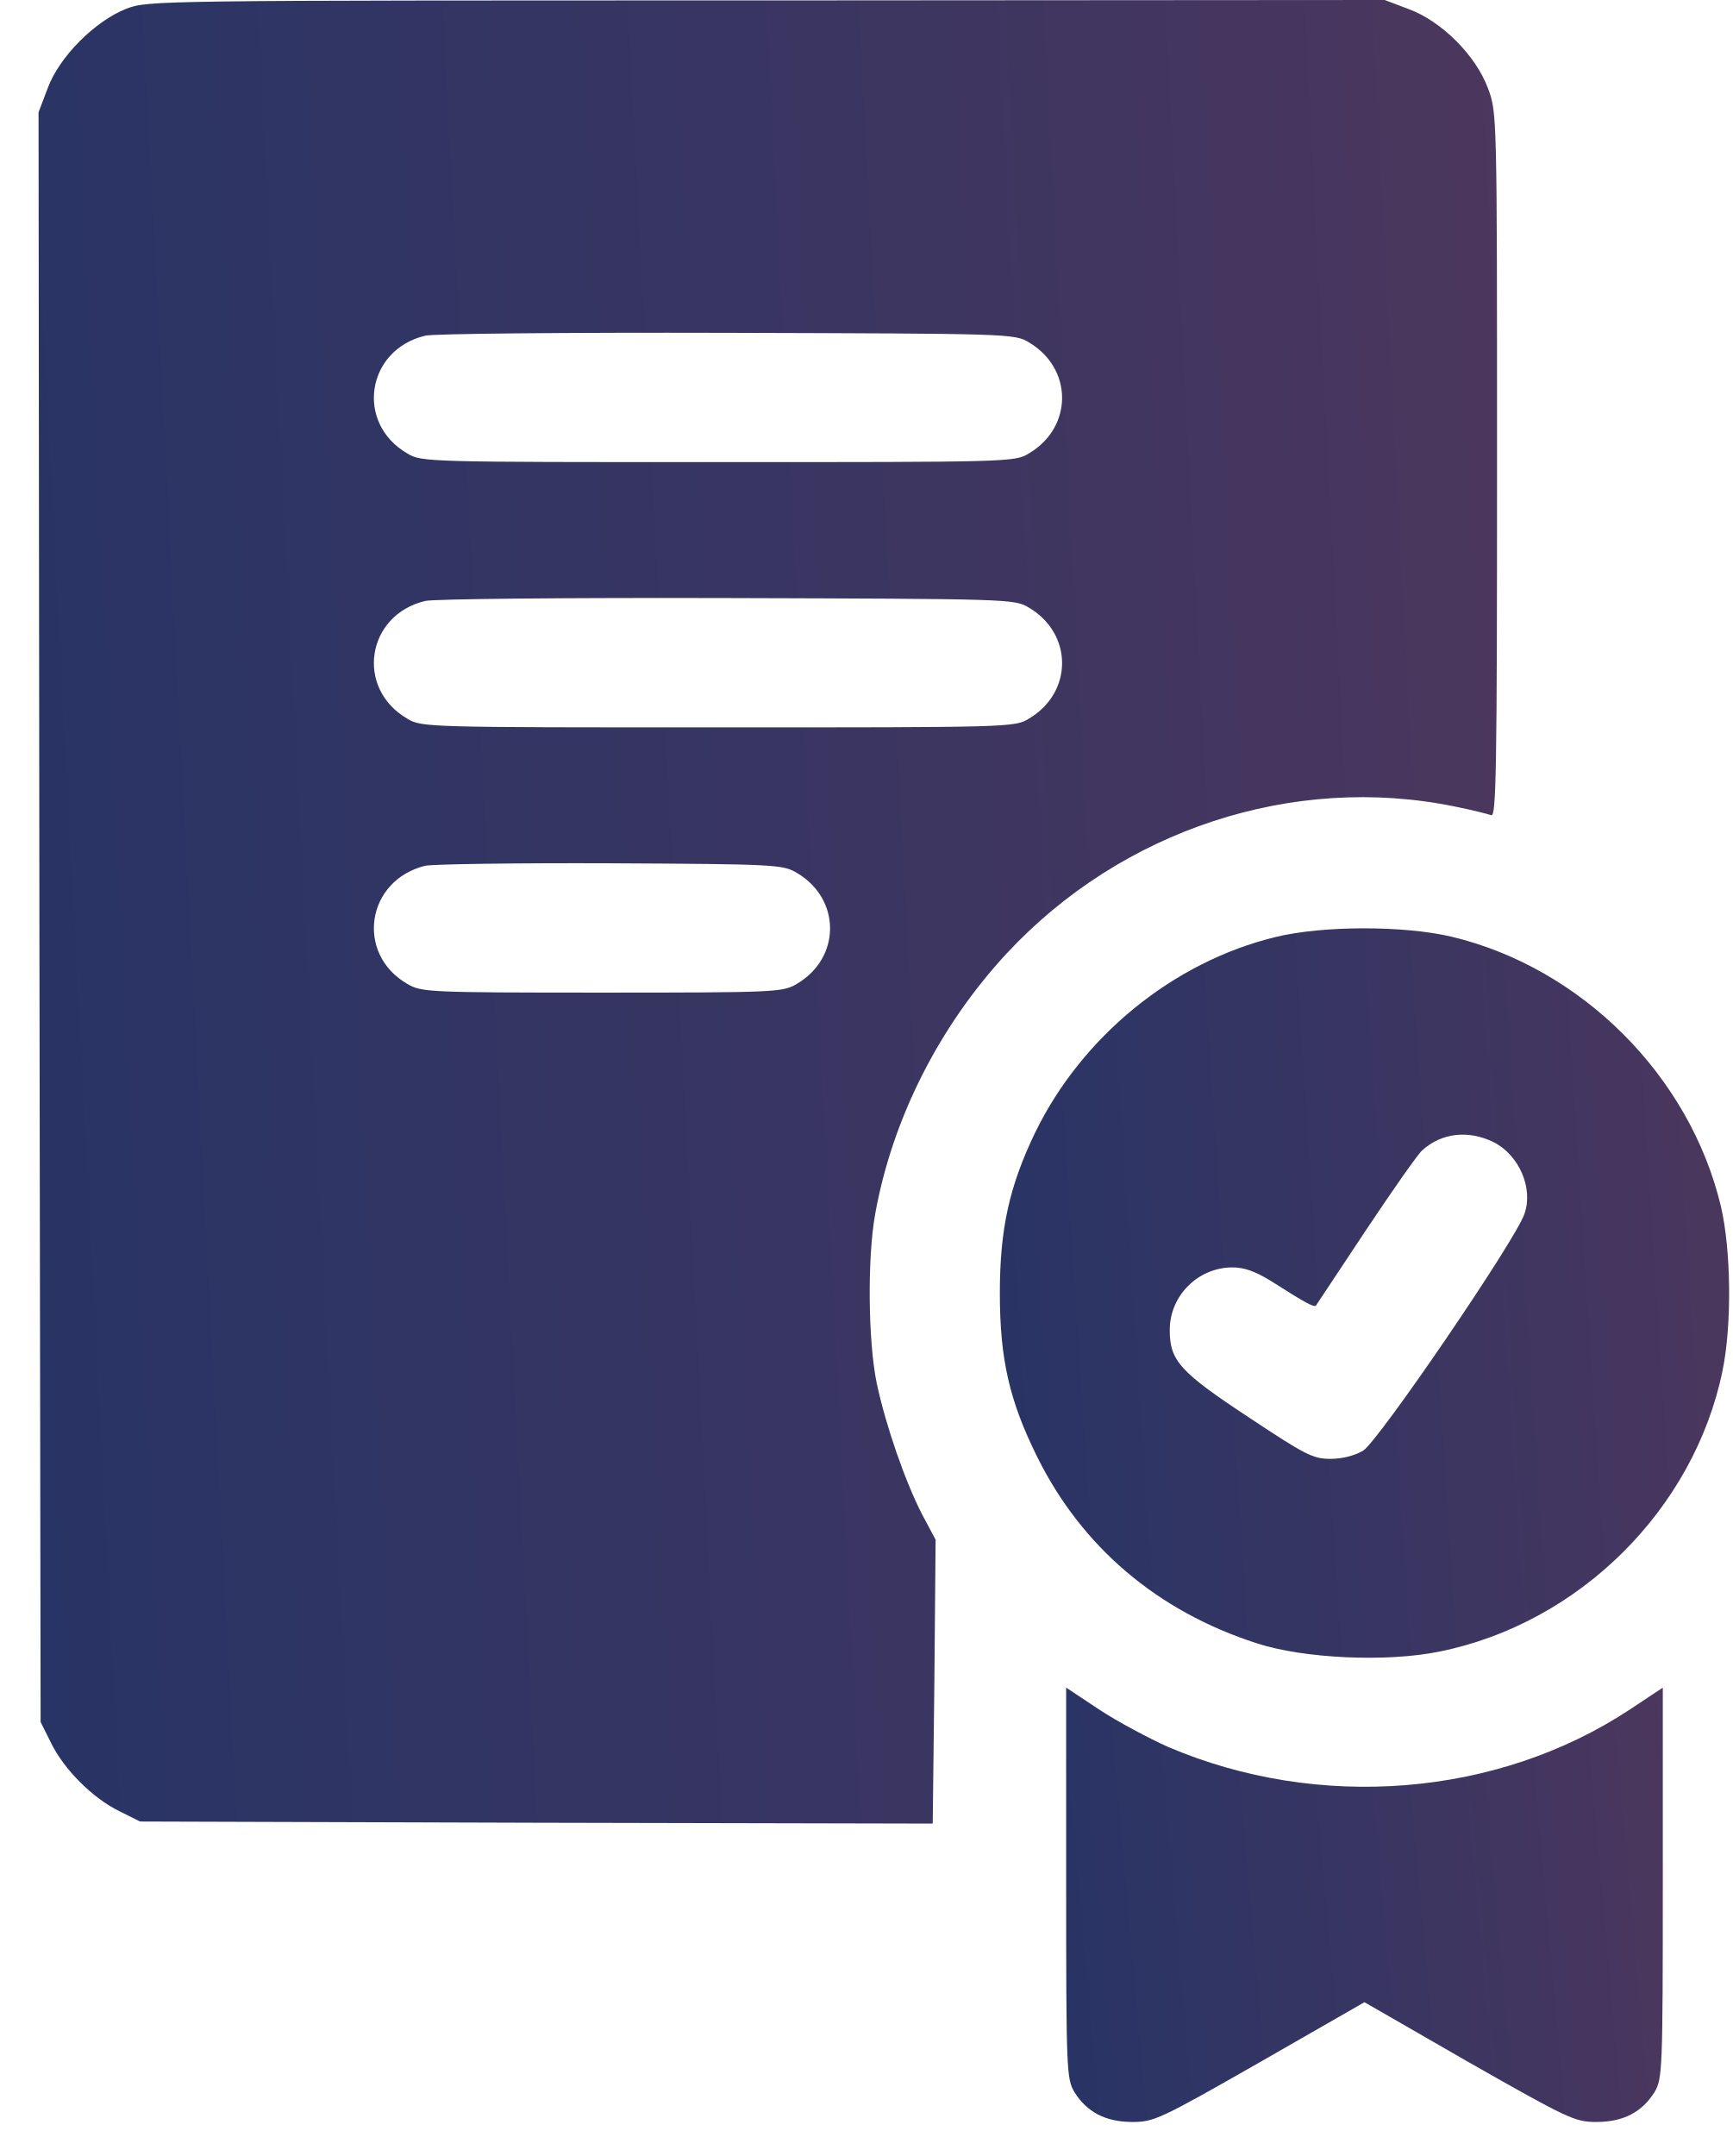
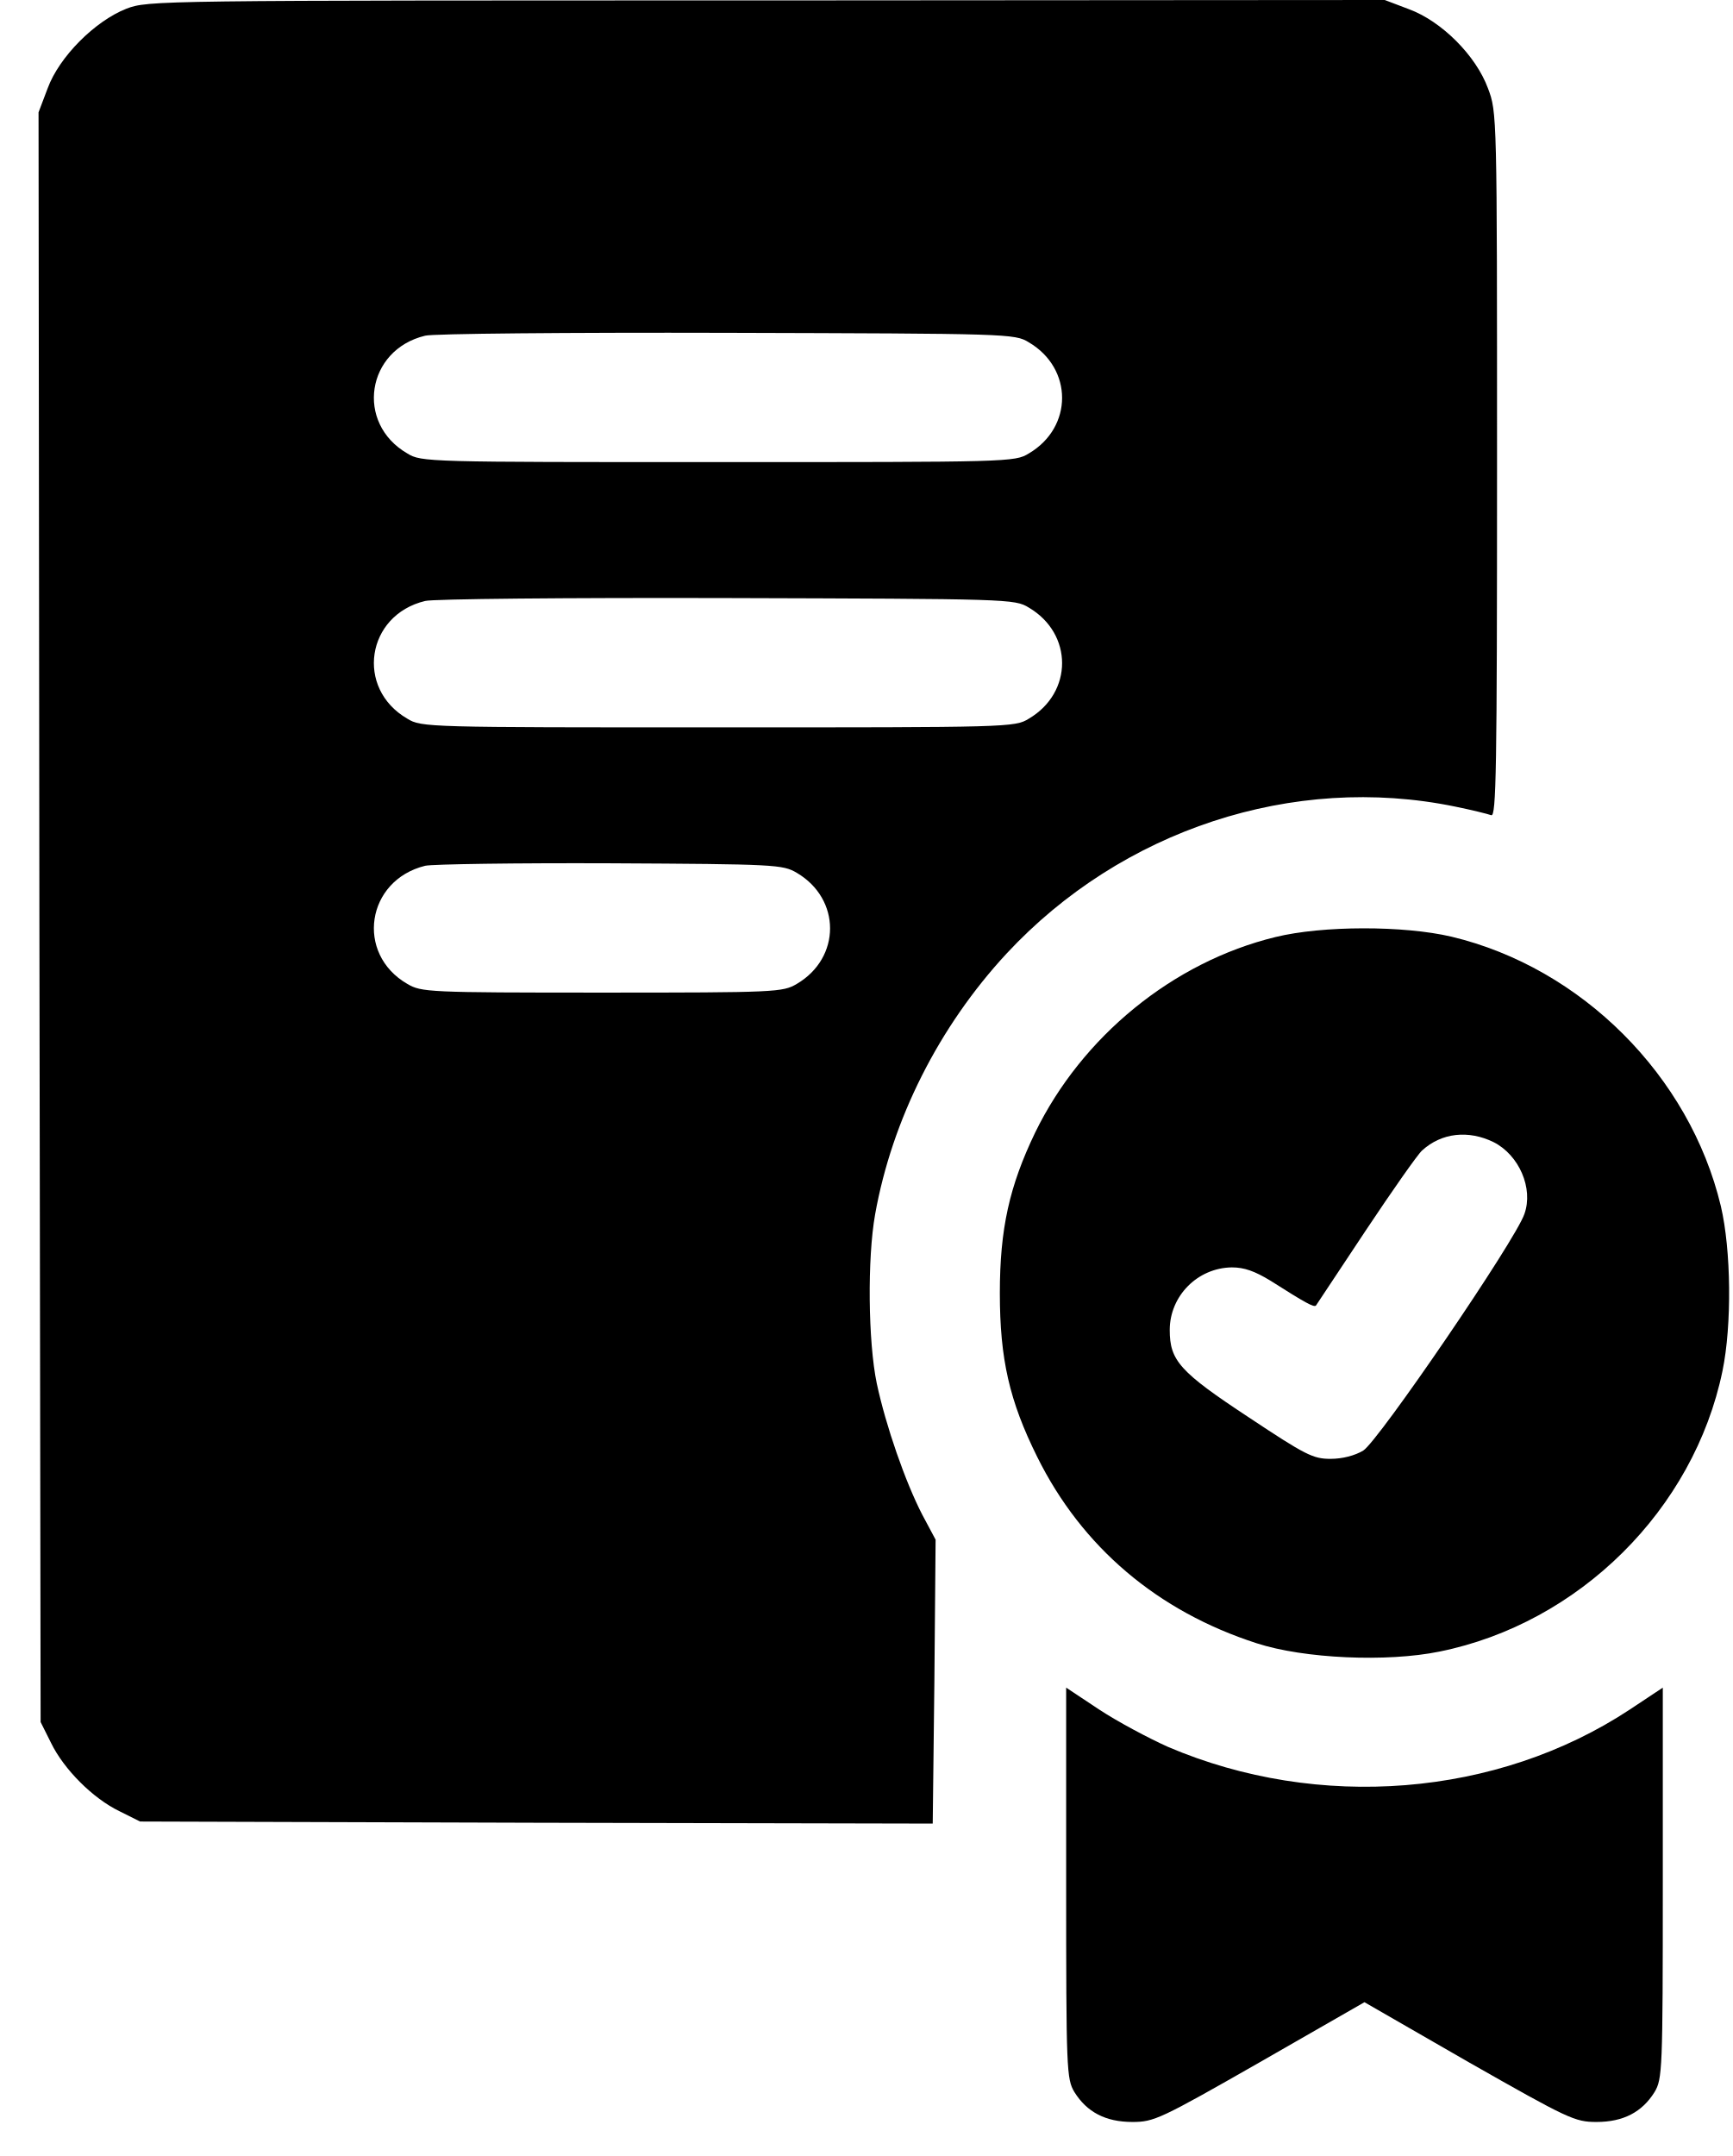
<svg xmlns="http://www.w3.org/2000/svg" width="41" height="51" viewBox="0 0 41 51" fill="none">
  <path d="M2.99 0.206C2.245 0.5 1.402 1.343 1.128 2.088L0.912 2.657L0.932 21.696L0.961 40.735L1.206 41.225C1.51 41.852 2.196 42.539 2.824 42.843L3.314 43.088L12.696 43.117L22.069 43.137L22.108 39.784L22.137 36.421L21.823 35.833C21.422 35.058 20.961 33.735 20.745 32.725C20.539 31.735 20.52 29.764 20.706 28.725C21.108 26.48 22.216 24.284 23.814 22.559C26.539 19.627 30.598 18.294 34.421 19.078C34.813 19.157 35.206 19.255 35.284 19.284C35.402 19.323 35.421 18.235 35.421 10.99C35.421 2.686 35.421 2.657 35.206 2.088C34.921 1.314 34.108 0.5 33.333 0.216L32.764 0L18.137 0.01C3.647 0.01 3.51 0.01 2.99 0.206ZM24.343 8.098C25.392 8.716 25.392 10.108 24.343 10.726C24.01 10.931 23.882 10.931 16.99 10.931C10.098 10.931 9.971 10.931 9.637 10.726C8.402 10.01 8.667 8.275 10.059 7.941C10.226 7.892 13.441 7.863 17.186 7.873C23.872 7.892 24.01 7.892 24.343 8.098ZM24.343 14.373C25.392 14.99 25.392 16.382 24.343 17C24.01 17.206 23.882 17.206 16.99 17.206C10.098 17.206 9.971 17.206 9.637 17C8.402 16.284 8.667 14.549 10.059 14.216C10.226 14.167 13.441 14.137 17.186 14.147C23.872 14.167 24.01 14.167 24.343 14.373ZM18.853 20.647C19.902 21.265 19.902 22.657 18.853 23.274C18.52 23.47 18.373 23.48 14.245 23.48C10.118 23.48 9.971 23.47 9.637 23.274C8.402 22.559 8.667 20.823 10.059 20.48C10.226 20.441 12.206 20.412 14.441 20.421C18.353 20.441 18.52 20.451 18.853 20.647Z" fill="url(#paint0_linear_1101_10852)" />
  <path d="M30.177 22.166C27.755 22.755 25.598 24.519 24.491 26.794C23.883 28.058 23.657 29.068 23.657 30.588C23.657 32.147 23.883 33.137 24.54 34.46C25.598 36.598 27.392 38.117 29.736 38.872C30.853 39.235 32.814 39.323 34.059 39.068C37.363 38.401 40.078 35.705 40.755 32.431C40.98 31.343 40.961 29.568 40.716 28.529C39.98 25.451 37.422 22.892 34.343 22.157C33.216 21.892 31.294 21.892 30.177 22.166ZM35.343 27.019C35.941 27.323 36.285 28.108 36.069 28.715C35.863 29.333 32.608 34.098 32.255 34.313C32.059 34.431 31.765 34.509 31.481 34.509C31.069 34.509 30.892 34.421 29.549 33.529C27.912 32.451 27.677 32.186 27.677 31.46C27.677 30.657 28.334 29.99 29.147 29.98C29.441 29.98 29.686 30.068 30.059 30.294C30.892 30.823 31.088 30.931 31.137 30.882C31.157 30.853 31.686 30.058 32.314 29.108C32.941 28.166 33.539 27.313 33.647 27.215C34.108 26.794 34.745 26.725 35.343 27.019Z" fill="url(#paint1_linear_1101_10852)" />
  <path d="M25.226 44.548C25.226 48.98 25.235 49.176 25.422 49.489C25.716 49.96 26.157 50.195 26.794 50.195C27.304 50.195 27.451 50.127 29.804 48.784L32.284 47.362L34.755 48.784C37.117 50.127 37.265 50.195 37.774 50.195C38.412 50.195 38.853 49.96 39.147 49.489C39.333 49.176 39.343 48.98 39.343 44.548V39.921L38.559 40.441C35.422 42.509 31.196 42.843 27.637 41.323C27.177 41.117 26.441 40.725 26.01 40.441L25.226 39.921V44.548Z" fill="url(#paint2_linear_1101_10852)" />
  <defs>
    <linearGradient id="paint0_linear_1101_10852" x1="-2.056" y1="43.137" x2="163.056" y2="34.543" gradientUnits="userSpaceOnUse">
-       <stop stop-color="#253466" />
-       <stop offset="0.185" stop-color="#413660" />
-       <stop offset="1" stop-color="#E5413F" />
+       <stop stopColor="#253466" />
+       <stop offset="0.185" stopColor="#413660" />
+       <stop offset="1" stopColor="#E5413F" />
    </linearGradient>
    <linearGradient id="paint1_linear_1101_10852" x1="22.173" y1="39.214" x2="104.607" y2="33.85" gradientUnits="userSpaceOnUse">
-       <stop stop-color="#253466" />
-       <stop offset="0.185" stop-color="#413660" />
-       <stop offset="1" stop-color="#E5413F" />
+       <stop stopColor="#253466" />
+       <stop offset="0.185" stopColor="#413660" />
+       <stop offset="1" stopColor="#E5413F" />
    </linearGradient>
    <linearGradient id="paint2_linear_1101_10852" x1="24.011" y1="50.195" x2="91.203" y2="44.188" gradientUnits="userSpaceOnUse">
-       <stop stop-color="#253466" />
-       <stop offset="0.185" stop-color="#413660" />
-       <stop offset="1" stop-color="#E5413F" />
+       <stop stopColor="#253466" />
+       <stop offset="0.185" stopColor="#413660" />
+       <stop offset="1" stopColor="#E5413F" />
    </linearGradient>
  </defs>
</svg>
